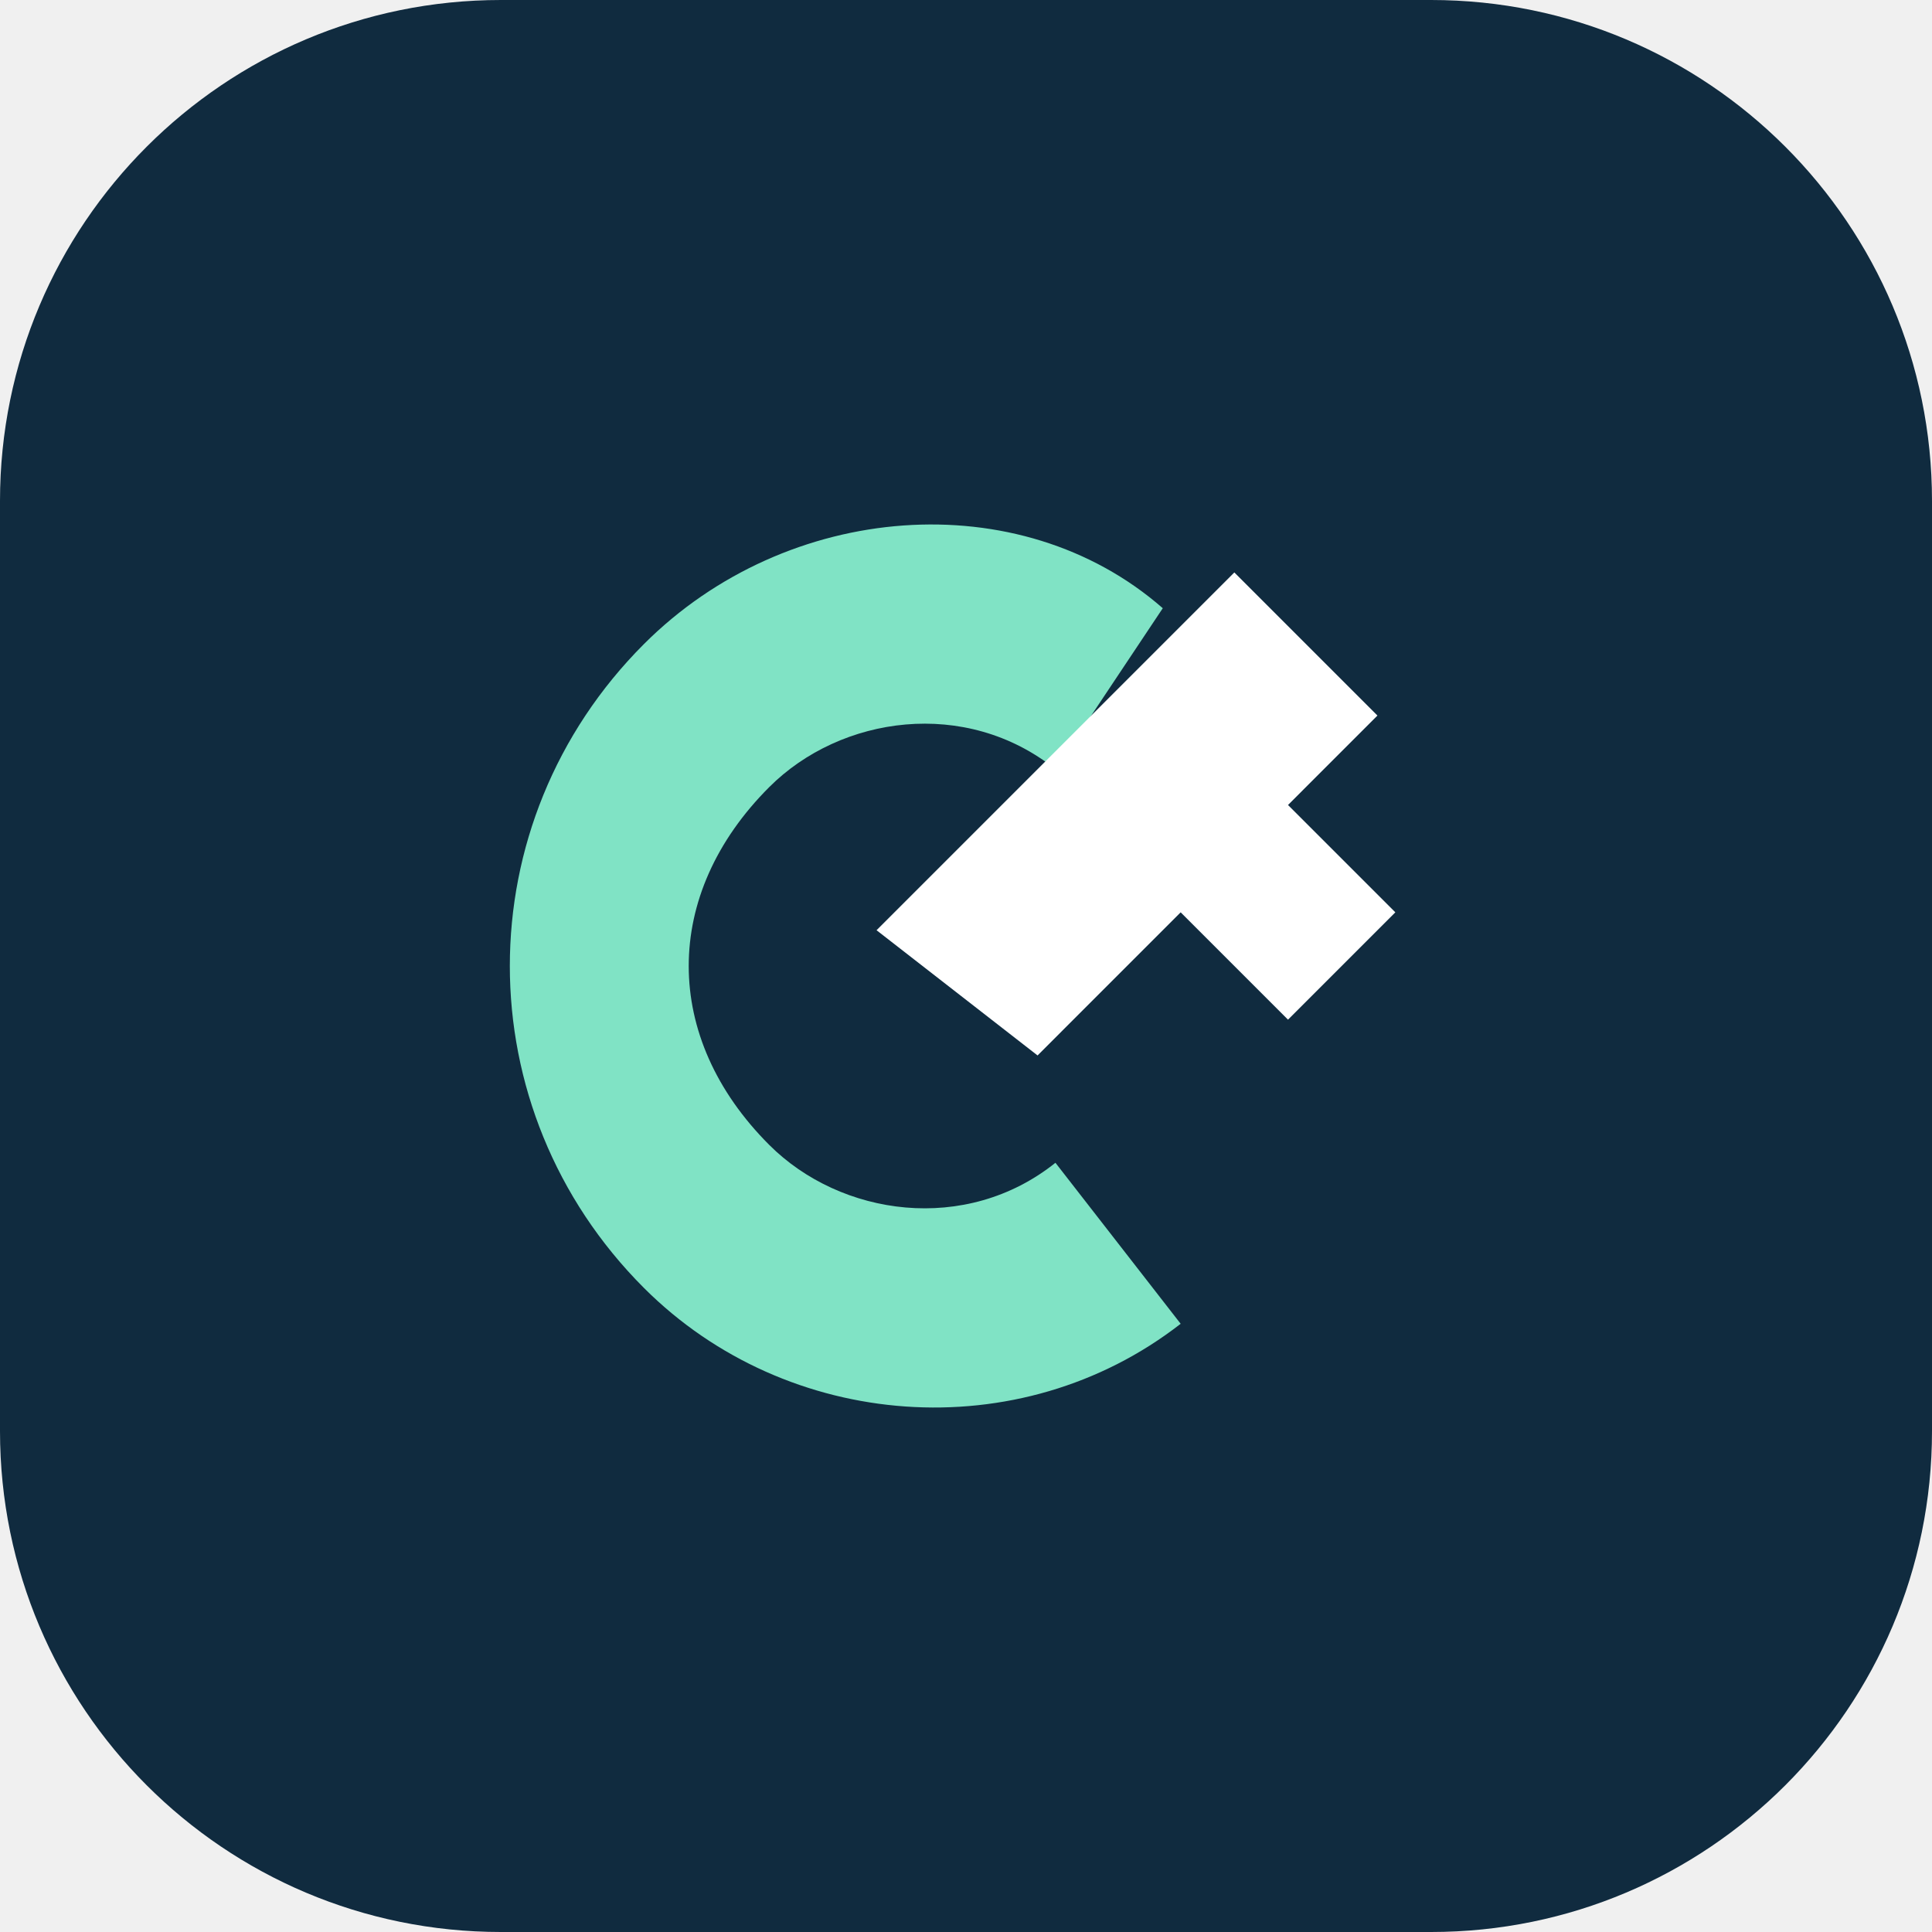
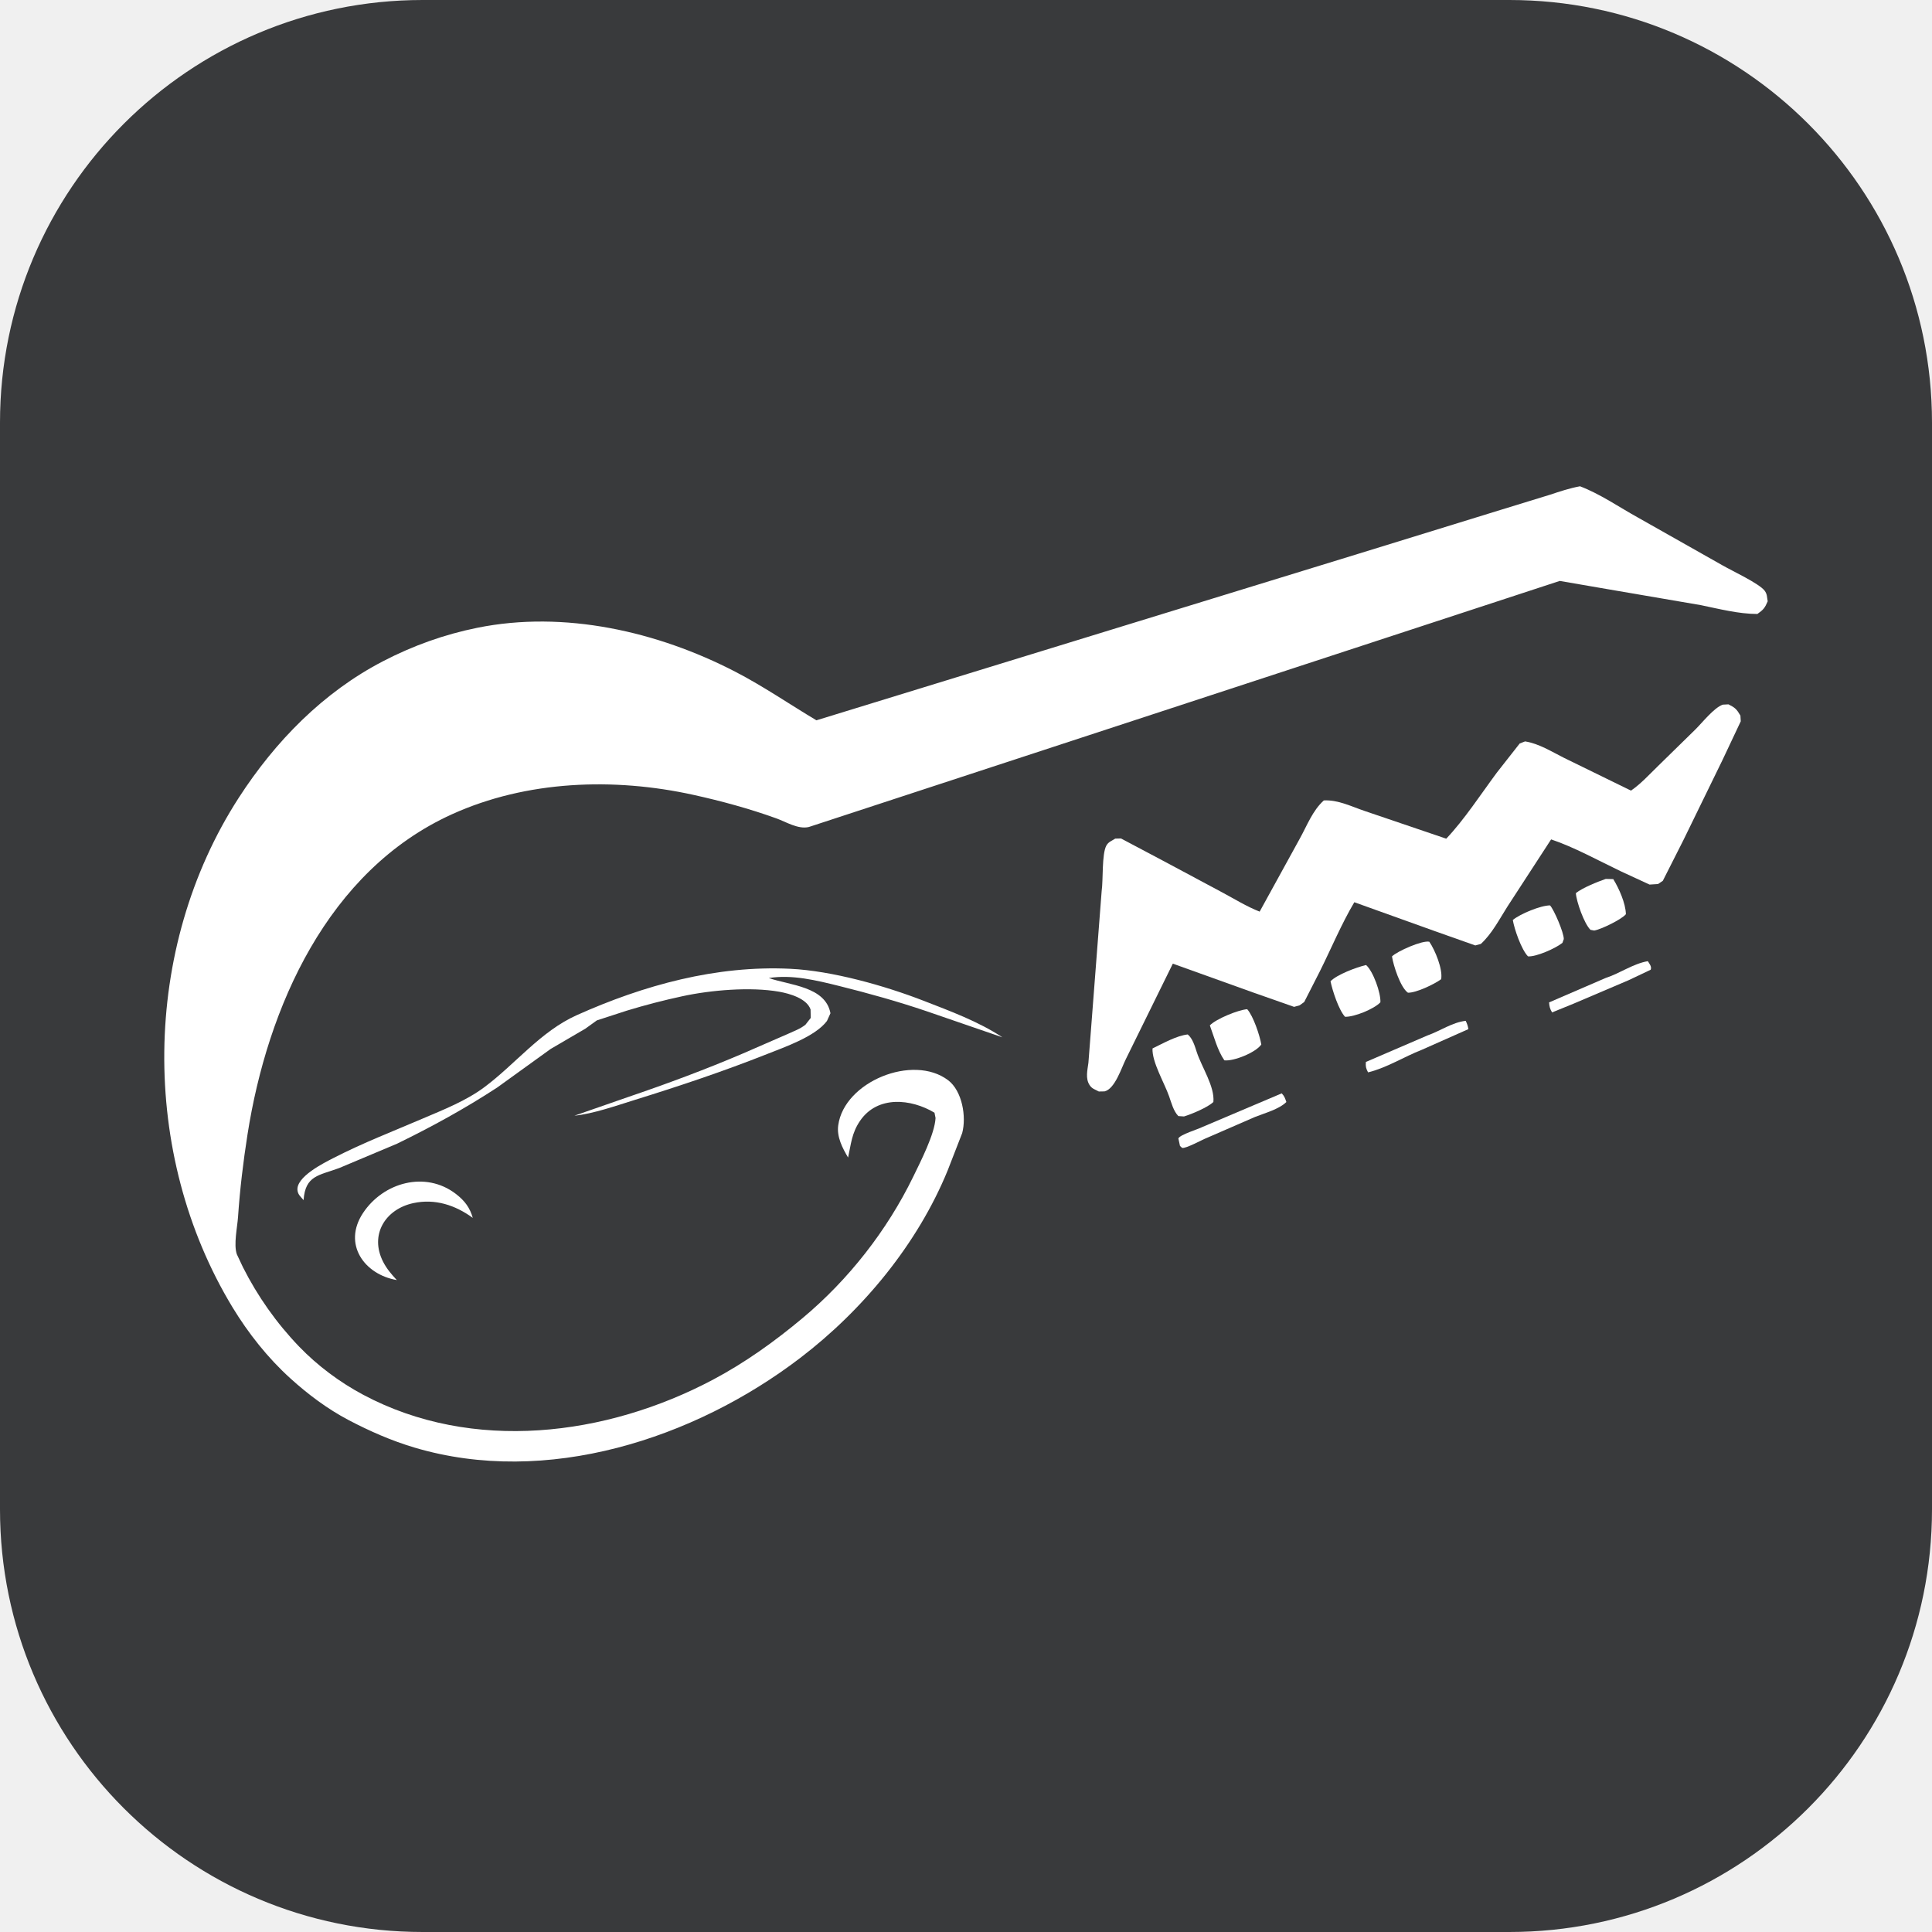
- <svg xmlns="http://www.w3.org/2000/svg" width="432" height="432" viewBox="0 0 108 108">
-   <rect width="108" height="108" rx="28" fill="#102B3F" />
-   <path fill="#80E3C5" d="M65,34 C57,27 44,28 36,36 C26,46 26,62 36,72 C44,80 57,81 66,74 L59,65 C54,69 47,68 43,64 C37,58 37,50 43,44 C47,40 54,39 59,43 Z" />
-   <path fill="#FFFFFF" d="M49,52 L69,32 L77,40 L72,45 L78,51 L72,57 L66,51 L58,59 Z" />
+ <svg xmlns="http://www.w3.org/2000/svg" width="512" height="512" viewBox="0 0 512 512">
+   <rect width="512" height="512" rx="112" fill="#393A3C" />
+   <path fill="#FFFFFF" d="M216.36,190.89C209.18,186.61 202.33,181.88 194.87,178.02C174.24,167.34 149.55,161.7 126.49,166.37C117.76,168.13 109.45,171.11 101.53,175.22C85.63,183.46 72.94,196.47 63.29,211.39C37.47,251.33 37,305.84 61.62,346.45C65.8,353.33 70.97,359.87 76.95,365.28C81.61,369.51 86.79,373.39 92.37,376.33C98.02,379.29 103.74,381.81 109.87,383.63C144.79,394.01 183.9,381.37 212.04,359.89C228.68,347.19 243.18,329.65 251.14,310.18L254.99,300.28C256.15,295.94 255,289.11 251.26,286.27C241.97,279.23 223.73,286.63 222.14,298.21C221.71,301.28 223.25,304.23 224.75,306.76C225.53,303.25 225.69,300.32 227.89,297.08C232.52,290.24 241.47,291.17 247.65,294.88L247.93,296.29C247.71,300.55 243.93,307.89 242.01,311.85C235.07,326.11 224.85,339.15 212.67,349.33C205.26,355.52 197.47,361.11 188.91,365.65C160.65,380.62 125.2,385.06 96.24,369.62C90.05,366.32 84.14,361.92 79.27,356.86C73.29,350.64 68.26,343.52 64.38,335.82L62.76,332.38C61.88,329.83 62.89,325.23 63.08,322.53C63.58,315.15 64.45,307.94 65.59,300.65C70.88,266.88 86.82,230.75 119.75,215.8C139.58,206.8 162.73,206 183.82,210.66C191.2,212.29 198.55,214.29 205.69,216.86C208.3,217.79 211.52,219.85 214.36,219.16L413.35,153.95L426.06,156.14L450.75,160.37C455.58,161.37 460.81,162.71 465.72,162.71C467.31,161.6 467.7,161.12 468.46,159.35C468.24,158.26 468.37,157.49 467.63,156.52C466.18,154.63 459.01,151.27 456.58,149.88L434.08,137.16C429.03,134.37 424.1,130.92 418.72,128.87C415.99,129.37 413.34,130.25 410.7,131.13L397.64,135.14L359.94,146.77L216.36,190.89Z" />
+   <path fill="#FFFFFF" d="M432.23,209.52L414.52,200.86C411.14,199.17 407.79,197.04 404.16,196.48L402.74,197.03L396.65,204.79C392.49,210.4 388,217.29 383.27,222.26L361.72,214.94C358.14,213.74 354.62,211.92 350.83,212.12C347.84,214.8 346.38,218.79 344.43,222.29L333.82,241.59C330.43,240.27 327.17,238.24 323.89,236.49L309.15,228.6L297.07,222.2L295.55,222.24C294.68,222.82 293.75,223.08 293.2,224.08C291.96,226.33 292.38,233.27 291.95,236.15L289.03,274.07L288.44,281.65C288.19,283.6 287.6,285.8 288.76,287.57C289.42,288.58 290.25,288.72 291.2,289.26L292.72,289.23C295.51,288.54 297.2,282.96 298.41,280.58L310.81,255.38L332.21,263.06L342.95,266.83L344.41,266.42L345.63,265.54L349.76,257.44C352.8,251.35 355.46,244.92 358.91,239.1L380.28,246.77L390.97,250.55L392.44,250.15C395.38,247.45 397.31,243.68 399.46,240.29L411.06,222.45C417,224.42 423.76,228.14 429.57,230.92L437.15,234.42L439.4,234.28L440.66,233.43L446.13,222.62L456.46,201.45L461.32,191.15L461.23,189.64C460.25,187.95 459.82,187.54 458.07,186.66L456.56,186.74C454.21,187.55 451.08,191.57 449.25,193.36L439.45,202.95C437.06,205.27 434.91,207.67 432.23,209.52Z" />
+   <path fill="#FFFFFF" d="M80.45,318.05C80.91,311.48 84.49,311.54 89.85,309.56L105.25,303.08C114.39,298.62 123.23,293.78 131.74,288.22L145.92,277.99L155.11,272.62L158.18,270.41L166.12,267.83C170.97,266.35 175.85,265.09 180.8,264.02C188.35,262.38 198.9,261.47 206.51,262.82C209.2,263.3 213.79,264.57 214.81,267.52L214.85,269.77L213.46,271.55C212.03,272.71 210.39,273.24 208.77,274.01L196.94,279.16C186.96,283.43 176.71,287.23 166.43,290.73L152.22,295.67C157.22,295.17 163.3,293.02 168.25,291.48C180.11,287.8 191.76,283.9 203.32,279.32C208.03,277.45 216.07,274.68 219.15,270.57L220.08,268.52C218.75,261.4 209.25,261.11 203.74,259.19C209.89,258.2 216.39,259.81 222.37,261.29C230.21,263.24 238,265.42 245.66,268.02L265.65,274.9C259.34,270.72 251.78,267.94 244.73,265.2C234.42,261.2 220.48,257.27 209.44,256.74C189.83,255.79 170.61,261.07 152.85,269.03C143.27,273.32 136.6,281.98 128.34,288.13C123.52,291.72 117.61,294.05 112.12,296.39C104.21,299.78 96.18,302.88 88.52,306.81C85.8,308.2 78.29,311.92 78.85,315.55C79.02,316.7 79.79,317.22 80.45,318.05Z" />
+   <path fill="#FFFFFF" d="M105.16,339.23C103.76,337.73 102.46,336.22 101.52,334.36C97.9,327.25 102.08,320.43 109.57,318.83C115.31,317.6 120.67,319.38 125.29,322.75C124.54,320.13 123.26,318.27 120.77,316.37C112.75,310.24 101.59,313.31 96.19,321.48C90.75,329.73 96.57,337.77 105.16,339.23Z" />
+   <path fill="#FFFFFF" d="M305.43,277.85C305.24,281.4 308.58,286.98 309.83,290.55C310.44,292.29 310.98,294.44 312.27,295.77L313.77,295.87C315.77,295.27 320.13,293.45 321.56,292.03C321.95,287.94 318.45,282.79 317.16,278.83C316.64,277.24 316.05,275.18 314.76,274.14C311.75,274.48 308.24,276.5 305.43,277.85Z" />
+   <path fill="#FFFFFF" d="M320.62,271.74C321.72,274.69 322.64,278.37 324.47,281C326.93,281.3 332.81,278.93 334.26,276.8C333.85,274.38 332.13,269.24 330.52,267.45C328.12,267.63 322.27,270.02 320.62,271.74Z" />
+   <path fill="#FFFFFF" d="M400.91,243.81C401.31,246.23 403.19,251.69 404.94,253.45C407.16,253.59 412.21,251.34 414.06,249.87L414.42,248.86C414.45,247.19 411.87,241.16 410.78,239.94C408.33,239.93 402.86,242.18 400.91,243.81Z" />
+   <path fill="#FFFFFF" d="M417.62,236.69C417.76,238.93 419.84,244.84 421.5,246.42L422.48,246.6C424.28,246.32 429.8,243.63 430.88,242.27C430.8,239.35 429.06,235.46 427.53,232.97L425.54,232.92C423.33,233.7 419.38,235.27 417.62,236.69Z" />
+   <path fill="#FFFFFF" d="M352.6,260.05C353.11,262.51 354.76,267.62 356.45,269.46C358.9,269.53 364.12,267.42 365.82,265.62C365.96,263.15 363.9,257.37 362.02,255.74C359.47,256.34 354.35,258.24 352.6,260.05Z" />
+   <path fill="#FFFFFF" d="M368.89,253.46C369.27,255.91 371.12,261.69 373.12,263.08C375.3,263.13 380.08,260.85 381.92,259.5C382.4,256.89 380.33,251.81 378.78,249.57C376.9,249.15 370.3,252.07 368.89,253.46Z" />
+   <path fill="#FFFFFF" d="M312.71,303.69L313.26,304.19C314.14,304.51 318.78,301.93 319.89,301.53L332.6,296C335.17,294.97 338.95,293.98 340.9,292.04C340.57,291.09 340.39,290.5 339.67,289.75L318.66,298.66C317.5,299.27 312.73,300.67 312.28,301.7L312.71,303.69Z" />
+   <path fill="#FFFFFF" d="M361.97,281.43C361.88,282.66 361.98,283.09 362.55,284.19C367.47,283 372.05,280.06 376.79,278.21L389.14,272.73C388.99,271.87 388.82,271.33 388.42,270.53C384.88,270.93 381.66,273.22 378.26,274.42L361.97,281.43Z" />
+   <path fill="#FFFFFF" d="M410.52,265.65C410.62,266.78 410.73,267.33 411.32,268.3L416.92,266.02L431.61,259.76L437.45,256.99C437.8,256.16 437.07,255.35 436.69,254.72C432.81,255.38 429.31,257.94 425.5,259.18L410.52,265.65Z" />
</svg>
